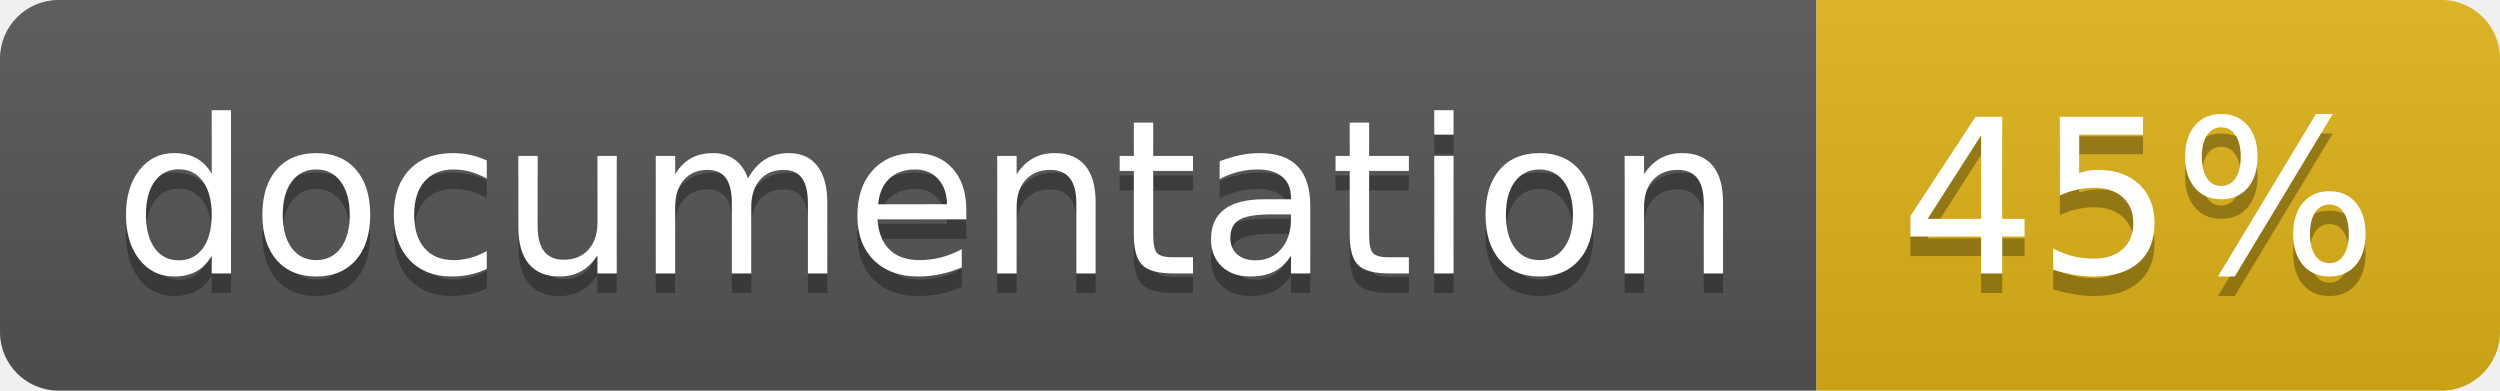
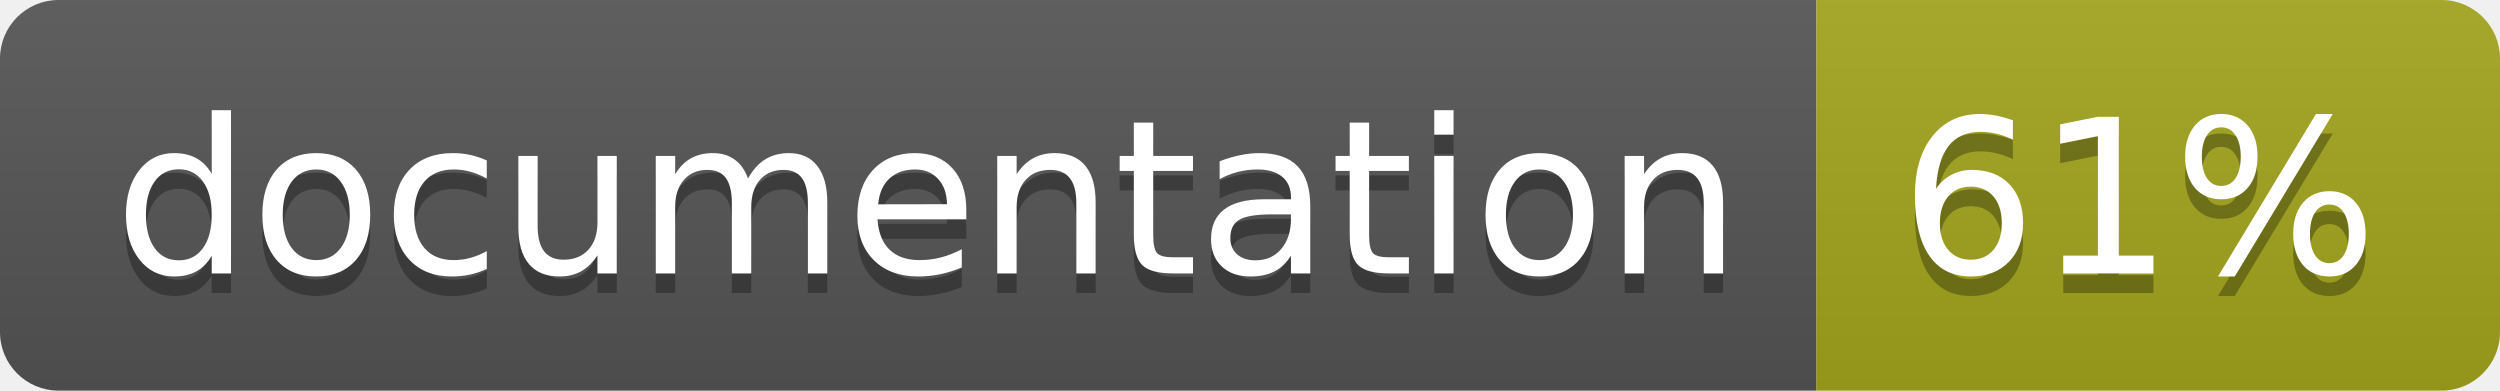
<svg xmlns="http://www.w3.org/2000/svg" width="128" height="20">
  <linearGradient id="b" x2="0" y2="100%">
    <stop offset="0" stop-color="#bbb" stop-opacity=".1" />
    <stop offset="1" stop-opacity=".1" />
  </linearGradient>
  <clipPath id="a">
    <rect width="128" height="20" rx="3" fill="#fff" />
  </clipPath>
  <g clip-path="url(#a)">
    <path fill="#555" d="M0 0h93v20H0z" />
-     <path fill="#dfb317" d="M93 0h35v20H93z" />
+     <path fill="#a4a61d" d="M93 0h35v20H93z" />
    <path fill="url(#b)" d="M0 0h128v20H0z" />
  </g>
  <g fill="#fff" text-anchor="middle" font-family="DejaVu Sans,Verdana,Geneva,sans-serif" font-size="110">
    <text x="475" y="150" fill="#010101" fill-opacity=".3" transform="scale(.1)" textLength="830">
      documentation
    </text>
    <text x="475" y="140" transform="scale(.1)" textLength="830">
      documentation
    </text>
    <text x="1095" y="150" fill="#010101" fill-opacity=".3" transform="scale(.1)" textLength="250">
-       45%
+       61%
    </text>
    <text x="1095" y="140" transform="scale(.1)" textLength="250">
-       45%
+       61%
    </text>
  </g>
</svg>
